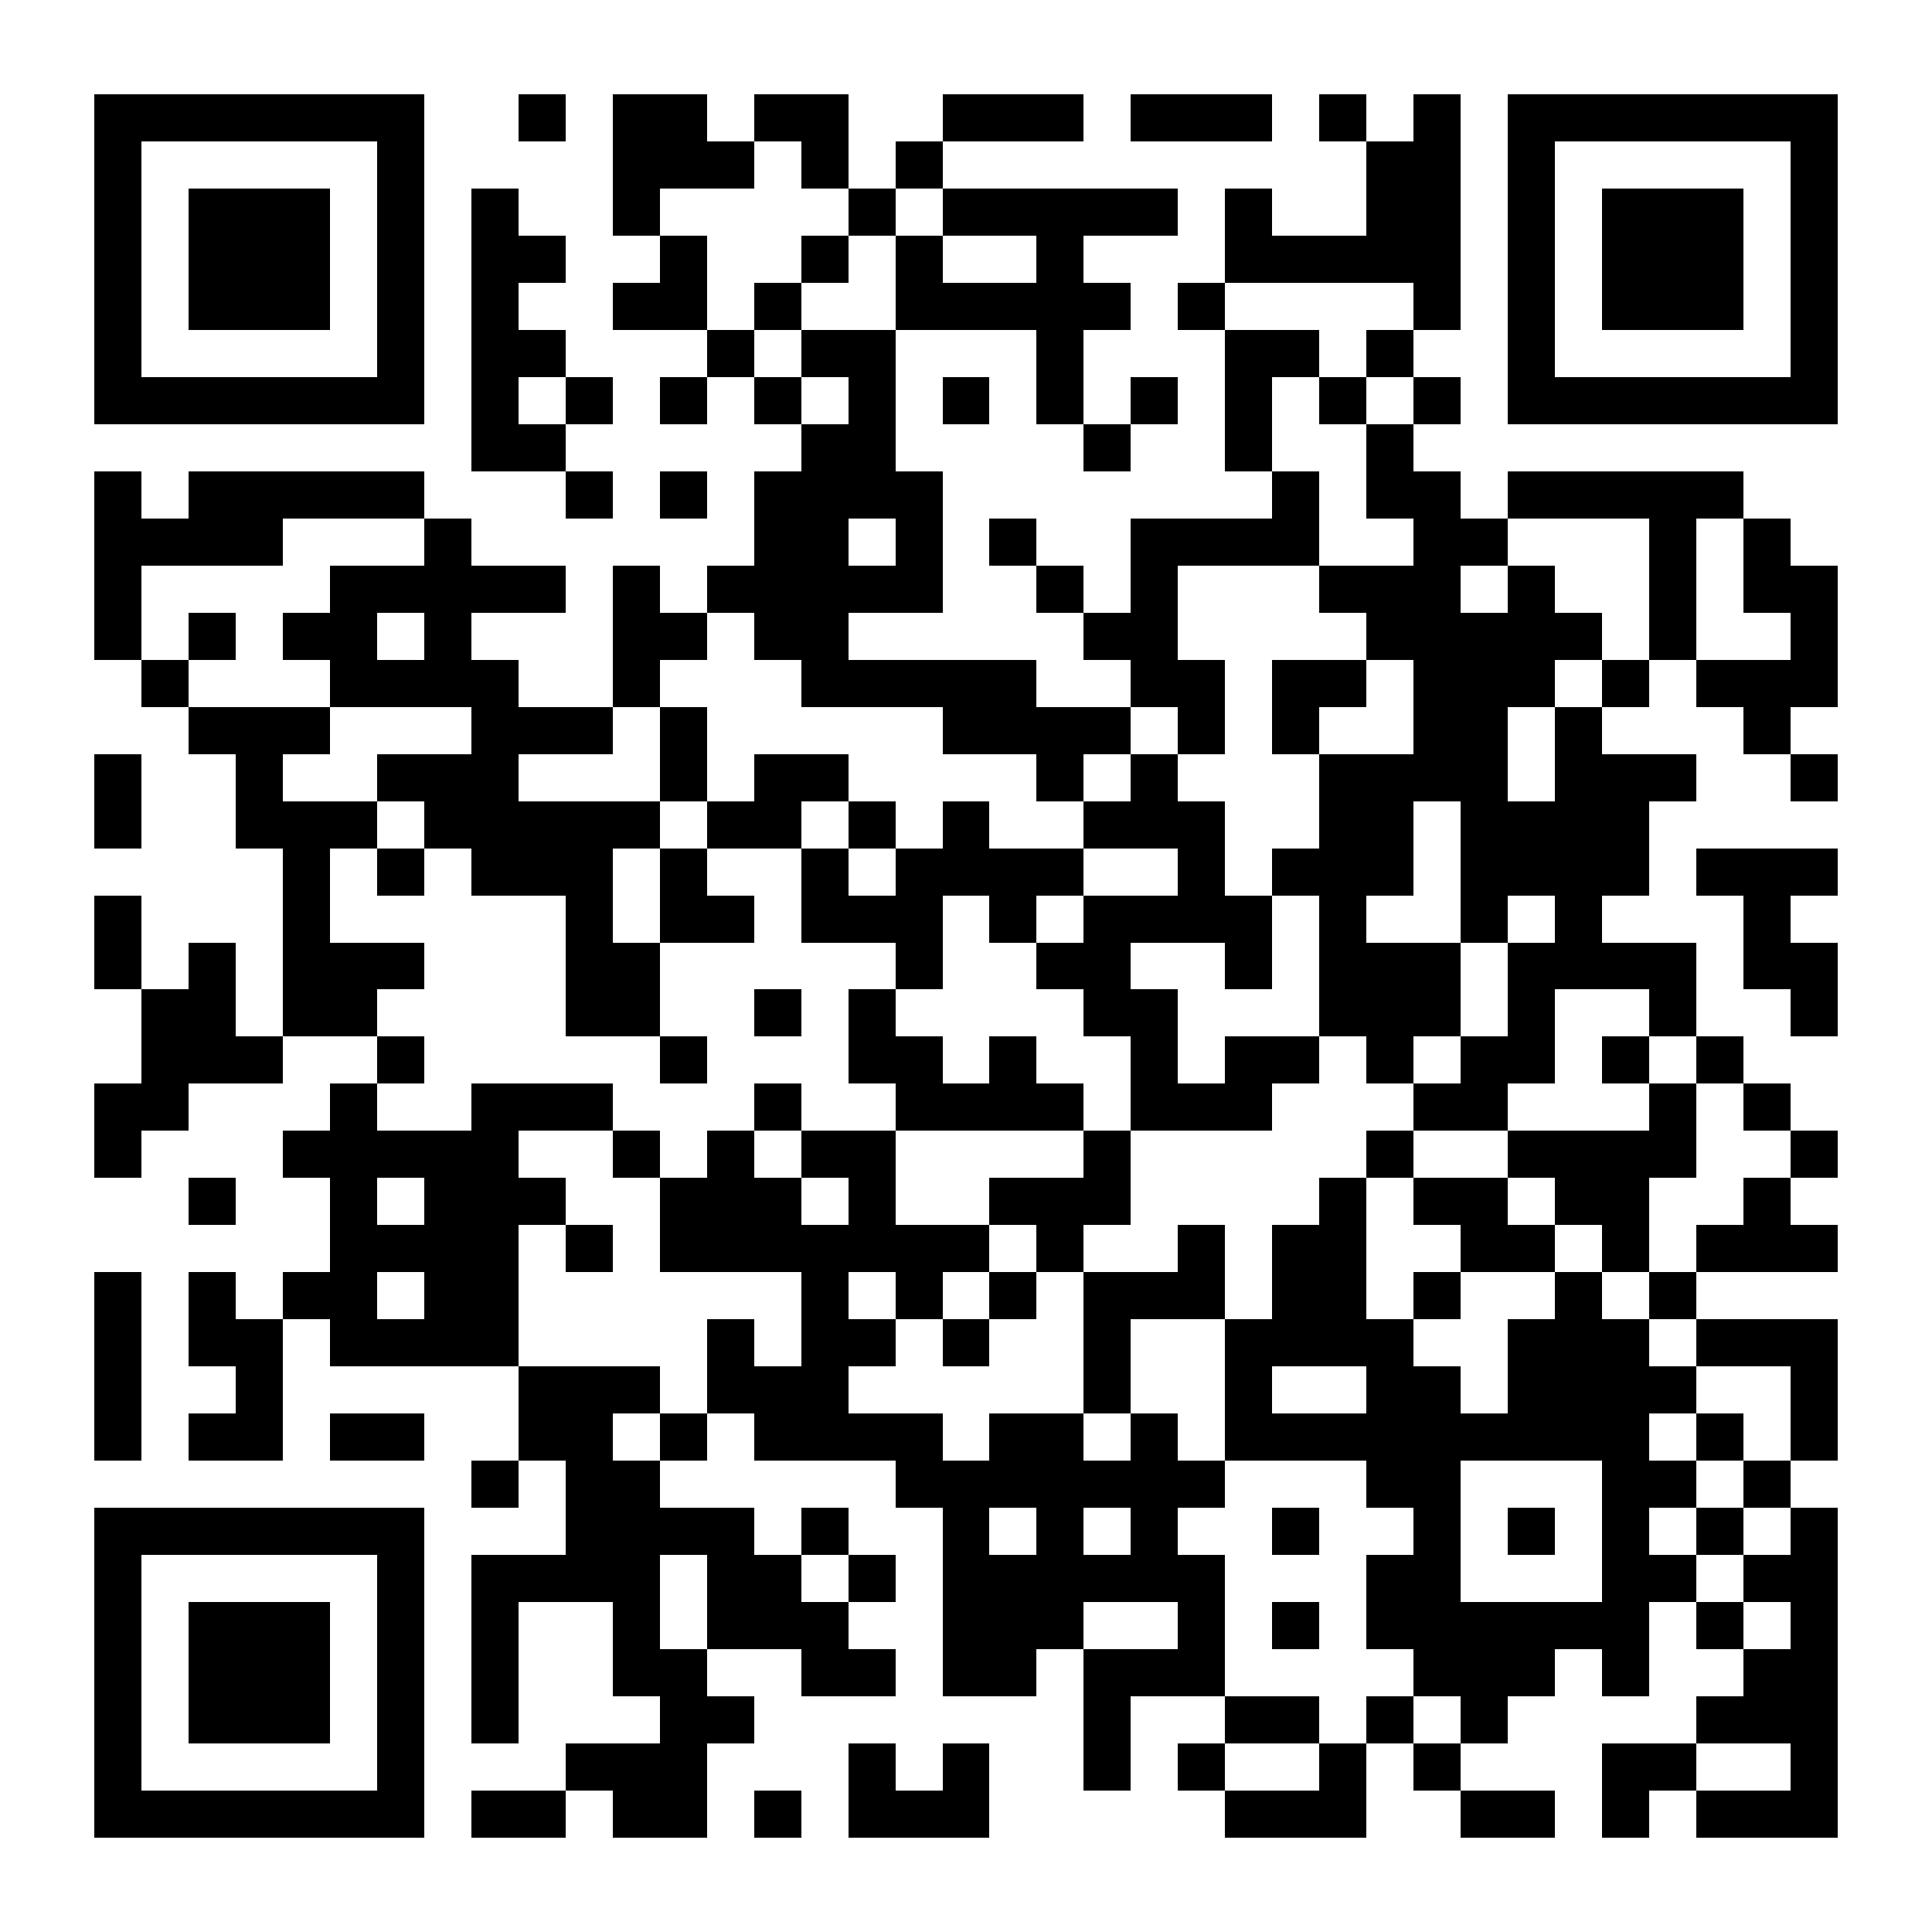
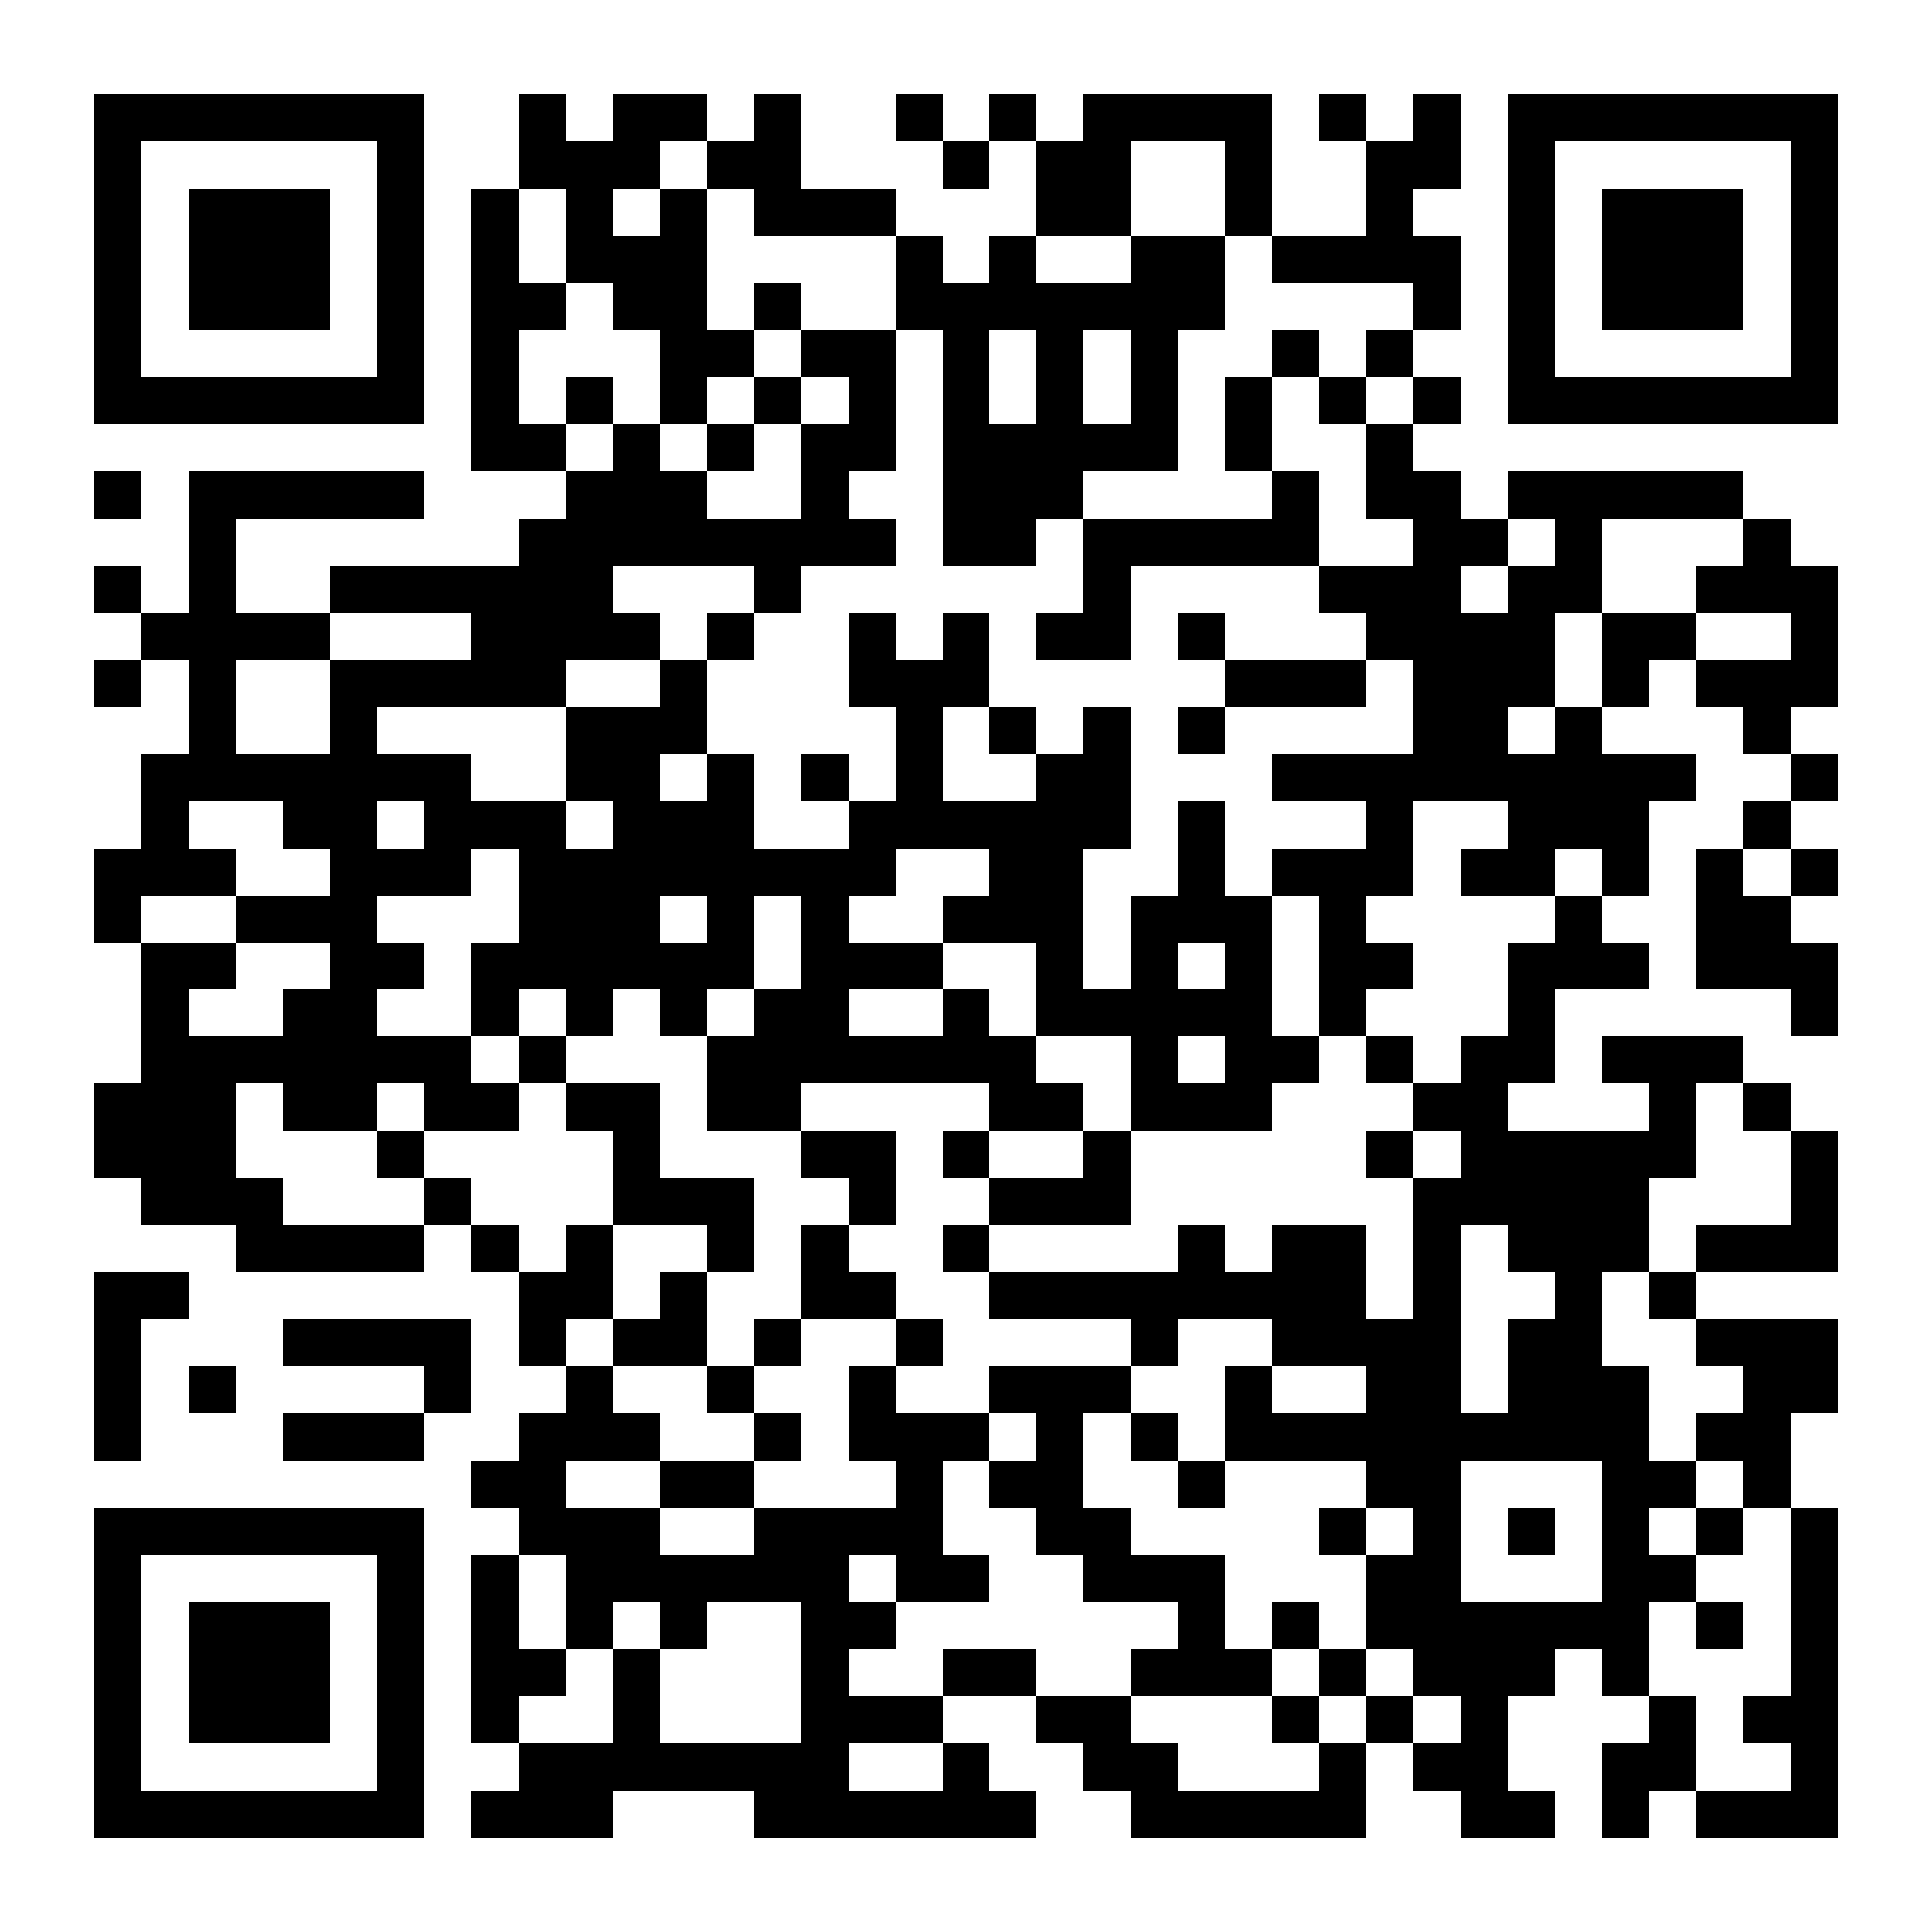
<svg xmlns="http://www.w3.org/2000/svg" viewBox="0 0 41 41" shape-rendering="crispEdges">
  <rect width="41" height="41" fill="#fff" />
-   <path d="M2,2h1v1h-1zM3,2h1v1h-1zM4,2h1v1h-1zM5,2h1v1h-1zM6,2h1v1h-1zM7,2h1v1h-1zM8,2h1v1h-1zM11,2h1v1h-1zM13,2h1v1h-1zM14,2h1v1h-1zM16,2h1v1h-1zM17,2h1v1h-1zM20,2h1v1h-1zM21,2h1v1h-1zM22,2h1v1h-1zM24,2h1v1h-1zM25,2h1v1h-1zM26,2h1v1h-1zM28,2h1v1h-1zM30,2h1v1h-1zM32,2h1v1h-1zM33,2h1v1h-1zM34,2h1v1h-1zM35,2h1v1h-1zM36,2h1v1h-1zM37,2h1v1h-1zM38,2h1v1h-1zM2,3h1v1h-1zM8,3h1v1h-1zM13,3h1v1h-1zM14,3h1v1h-1zM15,3h1v1h-1zM17,3h1v1h-1zM19,3h1v1h-1zM29,3h1v1h-1zM30,3h1v1h-1zM32,3h1v1h-1zM38,3h1v1h-1zM2,4h1v1h-1zM4,4h1v1h-1zM5,4h1v1h-1zM6,4h1v1h-1zM8,4h1v1h-1zM10,4h1v1h-1zM13,4h1v1h-1zM18,4h1v1h-1zM20,4h1v1h-1zM21,4h1v1h-1zM22,4h1v1h-1zM23,4h1v1h-1zM24,4h1v1h-1zM26,4h1v1h-1zM29,4h1v1h-1zM30,4h1v1h-1zM32,4h1v1h-1zM34,4h1v1h-1zM35,4h1v1h-1zM36,4h1v1h-1zM38,4h1v1h-1zM2,5h1v1h-1zM4,5h1v1h-1zM5,5h1v1h-1zM6,5h1v1h-1zM8,5h1v1h-1zM10,5h1v1h-1zM11,5h1v1h-1zM14,5h1v1h-1zM17,5h1v1h-1zM19,5h1v1h-1zM22,5h1v1h-1zM26,5h1v1h-1zM27,5h1v1h-1zM28,5h1v1h-1zM29,5h1v1h-1zM30,5h1v1h-1zM32,5h1v1h-1zM34,5h1v1h-1zM35,5h1v1h-1zM36,5h1v1h-1zM38,5h1v1h-1zM2,6h1v1h-1zM4,6h1v1h-1zM5,6h1v1h-1zM6,6h1v1h-1zM8,6h1v1h-1zM10,6h1v1h-1zM13,6h1v1h-1zM14,6h1v1h-1zM16,6h1v1h-1zM19,6h1v1h-1zM20,6h1v1h-1zM21,6h1v1h-1zM22,6h1v1h-1zM23,6h1v1h-1zM25,6h1v1h-1zM30,6h1v1h-1zM32,6h1v1h-1zM34,6h1v1h-1zM35,6h1v1h-1zM36,6h1v1h-1zM38,6h1v1h-1zM2,7h1v1h-1zM8,7h1v1h-1zM10,7h1v1h-1zM11,7h1v1h-1zM15,7h1v1h-1zM17,7h1v1h-1zM18,7h1v1h-1zM22,7h1v1h-1zM26,7h1v1h-1zM27,7h1v1h-1zM29,7h1v1h-1zM32,7h1v1h-1zM38,7h1v1h-1zM2,8h1v1h-1zM3,8h1v1h-1zM4,8h1v1h-1zM5,8h1v1h-1zM6,8h1v1h-1zM7,8h1v1h-1zM8,8h1v1h-1zM10,8h1v1h-1zM12,8h1v1h-1zM14,8h1v1h-1zM16,8h1v1h-1zM18,8h1v1h-1zM20,8h1v1h-1zM22,8h1v1h-1zM24,8h1v1h-1zM26,8h1v1h-1zM28,8h1v1h-1zM30,8h1v1h-1zM32,8h1v1h-1zM33,8h1v1h-1zM34,8h1v1h-1zM35,8h1v1h-1zM36,8h1v1h-1zM37,8h1v1h-1zM38,8h1v1h-1zM10,9h1v1h-1zM11,9h1v1h-1zM17,9h1v1h-1zM18,9h1v1h-1zM23,9h1v1h-1zM26,9h1v1h-1zM29,9h1v1h-1zM2,10h1v1h-1zM4,10h1v1h-1zM5,10h1v1h-1zM6,10h1v1h-1zM7,10h1v1h-1zM8,10h1v1h-1zM12,10h1v1h-1zM14,10h1v1h-1zM16,10h1v1h-1zM17,10h1v1h-1zM18,10h1v1h-1zM19,10h1v1h-1zM27,10h1v1h-1zM29,10h1v1h-1zM30,10h1v1h-1zM32,10h1v1h-1zM33,10h1v1h-1zM34,10h1v1h-1zM35,10h1v1h-1zM36,10h1v1h-1zM2,11h1v1h-1zM3,11h1v1h-1zM4,11h1v1h-1zM5,11h1v1h-1zM9,11h1v1h-1zM16,11h1v1h-1zM17,11h1v1h-1zM19,11h1v1h-1zM21,11h1v1h-1zM24,11h1v1h-1zM25,11h1v1h-1zM26,11h1v1h-1zM27,11h1v1h-1zM30,11h1v1h-1zM31,11h1v1h-1zM35,11h1v1h-1zM37,11h1v1h-1zM2,12h1v1h-1zM7,12h1v1h-1zM8,12h1v1h-1zM9,12h1v1h-1zM10,12h1v1h-1zM11,12h1v1h-1zM13,12h1v1h-1zM15,12h1v1h-1zM16,12h1v1h-1zM17,12h1v1h-1zM18,12h1v1h-1zM19,12h1v1h-1zM22,12h1v1h-1zM24,12h1v1h-1zM28,12h1v1h-1zM29,12h1v1h-1zM30,12h1v1h-1zM32,12h1v1h-1zM35,12h1v1h-1zM37,12h1v1h-1zM38,12h1v1h-1zM2,13h1v1h-1zM4,13h1v1h-1zM6,13h1v1h-1zM7,13h1v1h-1zM9,13h1v1h-1zM13,13h1v1h-1zM14,13h1v1h-1zM16,13h1v1h-1zM17,13h1v1h-1zM23,13h1v1h-1zM24,13h1v1h-1zM29,13h1v1h-1zM30,13h1v1h-1zM31,13h1v1h-1zM32,13h1v1h-1zM33,13h1v1h-1zM35,13h1v1h-1zM38,13h1v1h-1zM3,14h1v1h-1zM7,14h1v1h-1zM8,14h1v1h-1zM9,14h1v1h-1zM10,14h1v1h-1zM13,14h1v1h-1zM17,14h1v1h-1zM18,14h1v1h-1zM19,14h1v1h-1zM20,14h1v1h-1zM21,14h1v1h-1zM24,14h1v1h-1zM25,14h1v1h-1zM27,14h1v1h-1zM28,14h1v1h-1zM30,14h1v1h-1zM31,14h1v1h-1zM32,14h1v1h-1zM34,14h1v1h-1zM36,14h1v1h-1zM37,14h1v1h-1zM38,14h1v1h-1zM4,15h1v1h-1zM5,15h1v1h-1zM6,15h1v1h-1zM10,15h1v1h-1zM11,15h1v1h-1zM12,15h1v1h-1zM14,15h1v1h-1zM20,15h1v1h-1zM21,15h1v1h-1zM22,15h1v1h-1zM23,15h1v1h-1zM25,15h1v1h-1zM27,15h1v1h-1zM30,15h1v1h-1zM31,15h1v1h-1zM33,15h1v1h-1zM37,15h1v1h-1zM2,16h1v1h-1zM5,16h1v1h-1zM8,16h1v1h-1zM9,16h1v1h-1zM10,16h1v1h-1zM14,16h1v1h-1zM16,16h1v1h-1zM17,16h1v1h-1zM22,16h1v1h-1zM24,16h1v1h-1zM28,16h1v1h-1zM29,16h1v1h-1zM30,16h1v1h-1zM31,16h1v1h-1zM33,16h1v1h-1zM34,16h1v1h-1zM35,16h1v1h-1zM38,16h1v1h-1zM2,17h1v1h-1zM5,17h1v1h-1zM6,17h1v1h-1zM7,17h1v1h-1zM9,17h1v1h-1zM10,17h1v1h-1zM11,17h1v1h-1zM12,17h1v1h-1zM13,17h1v1h-1zM15,17h1v1h-1zM16,17h1v1h-1zM18,17h1v1h-1zM20,17h1v1h-1zM23,17h1v1h-1zM24,17h1v1h-1zM25,17h1v1h-1zM28,17h1v1h-1zM29,17h1v1h-1zM31,17h1v1h-1zM32,17h1v1h-1zM33,17h1v1h-1zM34,17h1v1h-1zM6,18h1v1h-1zM8,18h1v1h-1zM10,18h1v1h-1zM11,18h1v1h-1zM12,18h1v1h-1zM14,18h1v1h-1zM17,18h1v1h-1zM19,18h1v1h-1zM20,18h1v1h-1zM21,18h1v1h-1zM22,18h1v1h-1zM25,18h1v1h-1zM27,18h1v1h-1zM28,18h1v1h-1zM29,18h1v1h-1zM31,18h1v1h-1zM32,18h1v1h-1zM33,18h1v1h-1zM34,18h1v1h-1zM36,18h1v1h-1zM37,18h1v1h-1zM38,18h1v1h-1zM2,19h1v1h-1zM6,19h1v1h-1zM12,19h1v1h-1zM14,19h1v1h-1zM15,19h1v1h-1zM17,19h1v1h-1zM18,19h1v1h-1zM19,19h1v1h-1zM21,19h1v1h-1zM23,19h1v1h-1zM24,19h1v1h-1zM25,19h1v1h-1zM26,19h1v1h-1zM28,19h1v1h-1zM31,19h1v1h-1zM33,19h1v1h-1zM37,19h1v1h-1zM2,20h1v1h-1zM4,20h1v1h-1zM6,20h1v1h-1zM7,20h1v1h-1zM8,20h1v1h-1zM12,20h1v1h-1zM13,20h1v1h-1zM19,20h1v1h-1zM22,20h1v1h-1zM23,20h1v1h-1zM26,20h1v1h-1zM28,20h1v1h-1zM29,20h1v1h-1zM30,20h1v1h-1zM32,20h1v1h-1zM33,20h1v1h-1zM34,20h1v1h-1zM35,20h1v1h-1zM37,20h1v1h-1zM38,20h1v1h-1zM3,21h1v1h-1zM4,21h1v1h-1zM6,21h1v1h-1zM7,21h1v1h-1zM12,21h1v1h-1zM13,21h1v1h-1zM16,21h1v1h-1zM18,21h1v1h-1zM23,21h1v1h-1zM24,21h1v1h-1zM28,21h1v1h-1zM29,21h1v1h-1zM30,21h1v1h-1zM32,21h1v1h-1zM35,21h1v1h-1zM38,21h1v1h-1zM3,22h1v1h-1zM4,22h1v1h-1zM5,22h1v1h-1zM8,22h1v1h-1zM14,22h1v1h-1zM18,22h1v1h-1zM19,22h1v1h-1zM21,22h1v1h-1zM24,22h1v1h-1zM26,22h1v1h-1zM27,22h1v1h-1zM29,22h1v1h-1zM31,22h1v1h-1zM32,22h1v1h-1zM34,22h1v1h-1zM36,22h1v1h-1zM2,23h1v1h-1zM3,23h1v1h-1zM7,23h1v1h-1zM10,23h1v1h-1zM11,23h1v1h-1zM12,23h1v1h-1zM16,23h1v1h-1zM19,23h1v1h-1zM20,23h1v1h-1zM21,23h1v1h-1zM22,23h1v1h-1zM24,23h1v1h-1zM25,23h1v1h-1zM26,23h1v1h-1zM30,23h1v1h-1zM31,23h1v1h-1zM35,23h1v1h-1zM37,23h1v1h-1zM2,24h1v1h-1zM6,24h1v1h-1zM7,24h1v1h-1zM8,24h1v1h-1zM9,24h1v1h-1zM10,24h1v1h-1zM13,24h1v1h-1zM15,24h1v1h-1zM17,24h1v1h-1zM18,24h1v1h-1zM23,24h1v1h-1zM29,24h1v1h-1zM32,24h1v1h-1zM33,24h1v1h-1zM34,24h1v1h-1zM35,24h1v1h-1zM38,24h1v1h-1zM4,25h1v1h-1zM7,25h1v1h-1zM9,25h1v1h-1zM10,25h1v1h-1zM11,25h1v1h-1zM14,25h1v1h-1zM15,25h1v1h-1zM16,25h1v1h-1zM18,25h1v1h-1zM21,25h1v1h-1zM22,25h1v1h-1zM23,25h1v1h-1zM28,25h1v1h-1zM30,25h1v1h-1zM31,25h1v1h-1zM33,25h1v1h-1zM34,25h1v1h-1zM37,25h1v1h-1zM7,26h1v1h-1zM8,26h1v1h-1zM9,26h1v1h-1zM10,26h1v1h-1zM12,26h1v1h-1zM14,26h1v1h-1zM15,26h1v1h-1zM16,26h1v1h-1zM17,26h1v1h-1zM18,26h1v1h-1zM19,26h1v1h-1zM20,26h1v1h-1zM22,26h1v1h-1zM25,26h1v1h-1zM27,26h1v1h-1zM28,26h1v1h-1zM31,26h1v1h-1zM32,26h1v1h-1zM34,26h1v1h-1zM36,26h1v1h-1zM37,26h1v1h-1zM38,26h1v1h-1zM2,27h1v1h-1zM4,27h1v1h-1zM6,27h1v1h-1zM7,27h1v1h-1zM9,27h1v1h-1zM10,27h1v1h-1zM17,27h1v1h-1zM19,27h1v1h-1zM21,27h1v1h-1zM23,27h1v1h-1zM24,27h1v1h-1zM25,27h1v1h-1zM27,27h1v1h-1zM28,27h1v1h-1zM30,27h1v1h-1zM33,27h1v1h-1zM35,27h1v1h-1zM2,28h1v1h-1zM4,28h1v1h-1zM5,28h1v1h-1zM7,28h1v1h-1zM8,28h1v1h-1zM9,28h1v1h-1zM10,28h1v1h-1zM15,28h1v1h-1zM17,28h1v1h-1zM18,28h1v1h-1zM20,28h1v1h-1zM23,28h1v1h-1zM26,28h1v1h-1zM27,28h1v1h-1zM28,28h1v1h-1zM29,28h1v1h-1zM32,28h1v1h-1zM33,28h1v1h-1zM34,28h1v1h-1zM36,28h1v1h-1zM37,28h1v1h-1zM38,28h1v1h-1zM2,29h1v1h-1zM5,29h1v1h-1zM11,29h1v1h-1zM12,29h1v1h-1zM13,29h1v1h-1zM15,29h1v1h-1zM16,29h1v1h-1zM17,29h1v1h-1zM23,29h1v1h-1zM26,29h1v1h-1zM29,29h1v1h-1zM30,29h1v1h-1zM32,29h1v1h-1zM33,29h1v1h-1zM34,29h1v1h-1zM35,29h1v1h-1zM38,29h1v1h-1zM2,30h1v1h-1zM4,30h1v1h-1zM5,30h1v1h-1zM7,30h1v1h-1zM8,30h1v1h-1zM11,30h1v1h-1zM12,30h1v1h-1zM14,30h1v1h-1zM16,30h1v1h-1zM17,30h1v1h-1zM18,30h1v1h-1zM19,30h1v1h-1zM21,30h1v1h-1zM22,30h1v1h-1zM24,30h1v1h-1zM26,30h1v1h-1zM27,30h1v1h-1zM28,30h1v1h-1zM29,30h1v1h-1zM30,30h1v1h-1zM31,30h1v1h-1zM32,30h1v1h-1zM33,30h1v1h-1zM34,30h1v1h-1zM36,30h1v1h-1zM38,30h1v1h-1zM10,31h1v1h-1zM12,31h1v1h-1zM13,31h1v1h-1zM19,31h1v1h-1zM20,31h1v1h-1zM21,31h1v1h-1zM22,31h1v1h-1zM23,31h1v1h-1zM24,31h1v1h-1zM25,31h1v1h-1zM29,31h1v1h-1zM30,31h1v1h-1zM34,31h1v1h-1zM35,31h1v1h-1zM37,31h1v1h-1zM2,32h1v1h-1zM3,32h1v1h-1zM4,32h1v1h-1zM5,32h1v1h-1zM6,32h1v1h-1zM7,32h1v1h-1zM8,32h1v1h-1zM12,32h1v1h-1zM13,32h1v1h-1zM14,32h1v1h-1zM15,32h1v1h-1zM17,32h1v1h-1zM20,32h1v1h-1zM22,32h1v1h-1zM24,32h1v1h-1zM27,32h1v1h-1zM30,32h1v1h-1zM32,32h1v1h-1zM34,32h1v1h-1zM36,32h1v1h-1zM38,32h1v1h-1zM2,33h1v1h-1zM8,33h1v1h-1zM10,33h1v1h-1zM11,33h1v1h-1zM12,33h1v1h-1zM13,33h1v1h-1zM15,33h1v1h-1zM16,33h1v1h-1zM18,33h1v1h-1zM20,33h1v1h-1zM21,33h1v1h-1zM22,33h1v1h-1zM23,33h1v1h-1zM24,33h1v1h-1zM25,33h1v1h-1zM29,33h1v1h-1zM30,33h1v1h-1zM34,33h1v1h-1zM35,33h1v1h-1zM37,33h1v1h-1zM38,33h1v1h-1zM2,34h1v1h-1zM4,34h1v1h-1zM5,34h1v1h-1zM6,34h1v1h-1zM8,34h1v1h-1zM10,34h1v1h-1zM13,34h1v1h-1zM15,34h1v1h-1zM16,34h1v1h-1zM17,34h1v1h-1zM20,34h1v1h-1zM21,34h1v1h-1zM22,34h1v1h-1zM25,34h1v1h-1zM27,34h1v1h-1zM29,34h1v1h-1zM30,34h1v1h-1zM31,34h1v1h-1zM32,34h1v1h-1zM33,34h1v1h-1zM34,34h1v1h-1zM36,34h1v1h-1zM38,34h1v1h-1zM2,35h1v1h-1zM4,35h1v1h-1zM5,35h1v1h-1zM6,35h1v1h-1zM8,35h1v1h-1zM10,35h1v1h-1zM13,35h1v1h-1zM14,35h1v1h-1zM17,35h1v1h-1zM18,35h1v1h-1zM20,35h1v1h-1zM21,35h1v1h-1zM23,35h1v1h-1zM24,35h1v1h-1zM25,35h1v1h-1zM30,35h1v1h-1zM31,35h1v1h-1zM32,35h1v1h-1zM34,35h1v1h-1zM37,35h1v1h-1zM38,35h1v1h-1zM2,36h1v1h-1zM4,36h1v1h-1zM5,36h1v1h-1zM6,36h1v1h-1zM8,36h1v1h-1zM10,36h1v1h-1zM14,36h1v1h-1zM15,36h1v1h-1zM23,36h1v1h-1zM26,36h1v1h-1zM27,36h1v1h-1zM29,36h1v1h-1zM31,36h1v1h-1zM36,36h1v1h-1zM37,36h1v1h-1zM38,36h1v1h-1zM2,37h1v1h-1zM8,37h1v1h-1zM12,37h1v1h-1zM13,37h1v1h-1zM14,37h1v1h-1zM18,37h1v1h-1zM20,37h1v1h-1zM23,37h1v1h-1zM25,37h1v1h-1zM28,37h1v1h-1zM30,37h1v1h-1zM34,37h1v1h-1zM35,37h1v1h-1zM38,37h1v1h-1zM2,38h1v1h-1zM3,38h1v1h-1zM4,38h1v1h-1zM5,38h1v1h-1zM6,38h1v1h-1zM7,38h1v1h-1zM8,38h1v1h-1zM10,38h1v1h-1zM11,38h1v1h-1zM13,38h1v1h-1zM14,38h1v1h-1zM16,38h1v1h-1zM18,38h1v1h-1zM19,38h1v1h-1zM20,38h1v1h-1zM26,38h1v1h-1zM27,38h1v1h-1zM28,38h1v1h-1zM31,38h1v1h-1zM32,38h1v1h-1zM34,38h1v1h-1zM36,38h1v1h-1zM37,38h1v1h-1zM38,38h1v1h-1z" fill="#000" />
+   <path d="M2,2h1v1h-1zM3,2h1v1h-1zM4,2h1v1h-1zM5,2h1v1h-1zM6,2h1v1h-1zM7,2h1v1h-1zM8,2h1v1h-1zM11,2h1v1h-1zM13,2h1v1h-1zM14,2h1v1h-1zM16,2h1v1h-1zM19,2h1v1h-1zM21,2h1v1h-1zM23,2h1v1h-1zM24,2h1v1h-1zM25,2h1v1h-1zM26,2h1v1h-1zM28,2h1v1h-1zM30,2h1v1h-1zM32,2h1v1h-1zM33,2h1v1h-1zM34,2h1v1h-1zM35,2h1v1h-1zM36,2h1v1h-1zM37,2h1v1h-1zM38,2h1v1h-1zM2,3h1v1h-1zM8,3h1v1h-1zM11,3h1v1h-1zM12,3h1v1h-1zM13,3h1v1h-1zM15,3h1v1h-1zM16,3h1v1h-1zM20,3h1v1h-1zM22,3h1v1h-1zM23,3h1v1h-1zM26,3h1v1h-1zM29,3h1v1h-1zM30,3h1v1h-1zM32,3h1v1h-1zM38,3h1v1h-1zM2,4h1v1h-1zM4,4h1v1h-1zM5,4h1v1h-1zM6,4h1v1h-1zM8,4h1v1h-1zM10,4h1v1h-1zM12,4h1v1h-1zM14,4h1v1h-1zM16,4h1v1h-1zM17,4h1v1h-1zM18,4h1v1h-1zM22,4h1v1h-1zM23,4h1v1h-1zM26,4h1v1h-1zM29,4h1v1h-1zM32,4h1v1h-1zM34,4h1v1h-1zM35,4h1v1h-1zM36,4h1v1h-1zM38,4h1v1h-1zM2,5h1v1h-1zM4,5h1v1h-1zM5,5h1v1h-1zM6,5h1v1h-1zM8,5h1v1h-1zM10,5h1v1h-1zM12,5h1v1h-1zM13,5h1v1h-1zM14,5h1v1h-1zM19,5h1v1h-1zM21,5h1v1h-1zM24,5h1v1h-1zM25,5h1v1h-1zM27,5h1v1h-1zM28,5h1v1h-1zM29,5h1v1h-1zM30,5h1v1h-1zM32,5h1v1h-1zM34,5h1v1h-1zM35,5h1v1h-1zM36,5h1v1h-1zM38,5h1v1h-1zM2,6h1v1h-1zM4,6h1v1h-1zM5,6h1v1h-1zM6,6h1v1h-1zM8,6h1v1h-1zM10,6h1v1h-1zM11,6h1v1h-1zM13,6h1v1h-1zM14,6h1v1h-1zM16,6h1v1h-1zM19,6h1v1h-1zM20,6h1v1h-1zM21,6h1v1h-1zM22,6h1v1h-1zM23,6h1v1h-1zM24,6h1v1h-1zM25,6h1v1h-1zM30,6h1v1h-1zM32,6h1v1h-1zM34,6h1v1h-1zM35,6h1v1h-1zM36,6h1v1h-1zM38,6h1v1h-1zM2,7h1v1h-1zM8,7h1v1h-1zM10,7h1v1h-1zM14,7h1v1h-1zM15,7h1v1h-1zM17,7h1v1h-1zM18,7h1v1h-1zM20,7h1v1h-1zM22,7h1v1h-1zM24,7h1v1h-1zM27,7h1v1h-1zM29,7h1v1h-1zM32,7h1v1h-1zM38,7h1v1h-1zM2,8h1v1h-1zM3,8h1v1h-1zM4,8h1v1h-1zM5,8h1v1h-1zM6,8h1v1h-1zM7,8h1v1h-1zM8,8h1v1h-1zM10,8h1v1h-1zM12,8h1v1h-1zM14,8h1v1h-1zM16,8h1v1h-1zM18,8h1v1h-1zM20,8h1v1h-1zM22,8h1v1h-1zM24,8h1v1h-1zM26,8h1v1h-1zM28,8h1v1h-1zM30,8h1v1h-1zM32,8h1v1h-1zM33,8h1v1h-1zM34,8h1v1h-1zM35,8h1v1h-1zM36,8h1v1h-1zM37,8h1v1h-1zM38,8h1v1h-1zM10,9h1v1h-1zM11,9h1v1h-1zM13,9h1v1h-1zM15,9h1v1h-1zM17,9h1v1h-1zM18,9h1v1h-1zM20,9h1v1h-1zM21,9h1v1h-1zM22,9h1v1h-1zM23,9h1v1h-1zM24,9h1v1h-1zM26,9h1v1h-1zM29,9h1v1h-1zM2,10h1v1h-1zM4,10h1v1h-1zM5,10h1v1h-1zM6,10h1v1h-1zM7,10h1v1h-1zM8,10h1v1h-1zM12,10h1v1h-1zM13,10h1v1h-1zM14,10h1v1h-1zM17,10h1v1h-1zM20,10h1v1h-1zM21,10h1v1h-1zM22,10h1v1h-1zM27,10h1v1h-1zM29,10h1v1h-1zM30,10h1v1h-1zM32,10h1v1h-1zM33,10h1v1h-1zM34,10h1v1h-1zM35,10h1v1h-1zM36,10h1v1h-1zM4,11h1v1h-1zM11,11h1v1h-1zM12,11h1v1h-1zM13,11h1v1h-1zM14,11h1v1h-1zM15,11h1v1h-1zM16,11h1v1h-1zM17,11h1v1h-1zM18,11h1v1h-1zM20,11h1v1h-1zM21,11h1v1h-1zM23,11h1v1h-1zM24,11h1v1h-1zM25,11h1v1h-1zM26,11h1v1h-1zM27,11h1v1h-1zM30,11h1v1h-1zM31,11h1v1h-1zM33,11h1v1h-1zM37,11h1v1h-1zM2,12h1v1h-1zM4,12h1v1h-1zM7,12h1v1h-1zM8,12h1v1h-1zM9,12h1v1h-1zM10,12h1v1h-1zM11,12h1v1h-1zM12,12h1v1h-1zM16,12h1v1h-1zM23,12h1v1h-1zM28,12h1v1h-1zM29,12h1v1h-1zM30,12h1v1h-1zM32,12h1v1h-1zM33,12h1v1h-1zM36,12h1v1h-1zM37,12h1v1h-1zM38,12h1v1h-1zM3,13h1v1h-1zM4,13h1v1h-1zM5,13h1v1h-1zM6,13h1v1h-1zM10,13h1v1h-1zM11,13h1v1h-1zM12,13h1v1h-1zM13,13h1v1h-1zM15,13h1v1h-1zM18,13h1v1h-1zM20,13h1v1h-1zM22,13h1v1h-1zM23,13h1v1h-1zM25,13h1v1h-1zM29,13h1v1h-1zM30,13h1v1h-1zM31,13h1v1h-1zM32,13h1v1h-1zM34,13h1v1h-1zM35,13h1v1h-1zM38,13h1v1h-1zM2,14h1v1h-1zM4,14h1v1h-1zM7,14h1v1h-1zM8,14h1v1h-1zM9,14h1v1h-1zM10,14h1v1h-1zM11,14h1v1h-1zM14,14h1v1h-1zM18,14h1v1h-1zM19,14h1v1h-1zM20,14h1v1h-1zM26,14h1v1h-1zM27,14h1v1h-1zM28,14h1v1h-1zM30,14h1v1h-1zM31,14h1v1h-1zM32,14h1v1h-1zM34,14h1v1h-1zM36,14h1v1h-1zM37,14h1v1h-1zM38,14h1v1h-1zM4,15h1v1h-1zM7,15h1v1h-1zM12,15h1v1h-1zM13,15h1v1h-1zM14,15h1v1h-1zM19,15h1v1h-1zM21,15h1v1h-1zM23,15h1v1h-1zM25,15h1v1h-1zM30,15h1v1h-1zM31,15h1v1h-1zM33,15h1v1h-1zM37,15h1v1h-1zM3,16h1v1h-1zM4,16h1v1h-1zM5,16h1v1h-1zM6,16h1v1h-1zM7,16h1v1h-1zM8,16h1v1h-1zM9,16h1v1h-1zM12,16h1v1h-1zM13,16h1v1h-1zM15,16h1v1h-1zM17,16h1v1h-1zM19,16h1v1h-1zM22,16h1v1h-1zM23,16h1v1h-1zM27,16h1v1h-1zM28,16h1v1h-1zM29,16h1v1h-1zM30,16h1v1h-1zM31,16h1v1h-1zM32,16h1v1h-1zM33,16h1v1h-1zM34,16h1v1h-1zM35,16h1v1h-1zM38,16h1v1h-1zM3,17h1v1h-1zM6,17h1v1h-1zM7,17h1v1h-1zM9,17h1v1h-1zM10,17h1v1h-1zM11,17h1v1h-1zM13,17h1v1h-1zM14,17h1v1h-1zM15,17h1v1h-1zM18,17h1v1h-1zM19,17h1v1h-1zM20,17h1v1h-1zM21,17h1v1h-1zM22,17h1v1h-1zM23,17h1v1h-1zM25,17h1v1h-1zM29,17h1v1h-1zM32,17h1v1h-1zM33,17h1v1h-1zM34,17h1v1h-1zM37,17h1v1h-1zM2,18h1v1h-1zM3,18h1v1h-1zM4,18h1v1h-1zM7,18h1v1h-1zM8,18h1v1h-1zM9,18h1v1h-1zM11,18h1v1h-1zM12,18h1v1h-1zM13,18h1v1h-1zM14,18h1v1h-1zM15,18h1v1h-1zM16,18h1v1h-1zM17,18h1v1h-1zM18,18h1v1h-1zM21,18h1v1h-1zM22,18h1v1h-1zM25,18h1v1h-1zM27,18h1v1h-1zM28,18h1v1h-1zM29,18h1v1h-1zM31,18h1v1h-1zM32,18h1v1h-1zM34,18h1v1h-1zM36,18h1v1h-1zM38,18h1v1h-1zM2,19h1v1h-1zM5,19h1v1h-1zM6,19h1v1h-1zM7,19h1v1h-1zM11,19h1v1h-1zM12,19h1v1h-1zM13,19h1v1h-1zM15,19h1v1h-1zM17,19h1v1h-1zM20,19h1v1h-1zM21,19h1v1h-1zM22,19h1v1h-1zM24,19h1v1h-1zM25,19h1v1h-1zM26,19h1v1h-1zM28,19h1v1h-1zM33,19h1v1h-1zM36,19h1v1h-1zM37,19h1v1h-1zM3,20h1v1h-1zM4,20h1v1h-1zM7,20h1v1h-1zM8,20h1v1h-1zM10,20h1v1h-1zM11,20h1v1h-1zM12,20h1v1h-1zM13,20h1v1h-1zM14,20h1v1h-1zM15,20h1v1h-1zM17,20h1v1h-1zM18,20h1v1h-1zM19,20h1v1h-1zM22,20h1v1h-1zM24,20h1v1h-1zM26,20h1v1h-1zM28,20h1v1h-1zM29,20h1v1h-1zM32,20h1v1h-1zM33,20h1v1h-1zM34,20h1v1h-1zM36,20h1v1h-1zM37,20h1v1h-1zM38,20h1v1h-1zM3,21h1v1h-1zM6,21h1v1h-1zM7,21h1v1h-1zM10,21h1v1h-1zM12,21h1v1h-1zM14,21h1v1h-1zM16,21h1v1h-1zM17,21h1v1h-1zM20,21h1v1h-1zM22,21h1v1h-1zM23,21h1v1h-1zM24,21h1v1h-1zM25,21h1v1h-1zM26,21h1v1h-1zM28,21h1v1h-1zM32,21h1v1h-1zM38,21h1v1h-1zM3,22h1v1h-1zM4,22h1v1h-1zM5,22h1v1h-1zM6,22h1v1h-1zM7,22h1v1h-1zM8,22h1v1h-1zM9,22h1v1h-1zM11,22h1v1h-1zM15,22h1v1h-1zM16,22h1v1h-1zM17,22h1v1h-1zM18,22h1v1h-1zM19,22h1v1h-1zM20,22h1v1h-1zM21,22h1v1h-1zM24,22h1v1h-1zM26,22h1v1h-1zM27,22h1v1h-1zM29,22h1v1h-1zM31,22h1v1h-1zM32,22h1v1h-1zM34,22h1v1h-1zM35,22h1v1h-1zM36,22h1v1h-1zM2,23h1v1h-1zM3,23h1v1h-1zM4,23h1v1h-1zM6,23h1v1h-1zM7,23h1v1h-1zM9,23h1v1h-1zM10,23h1v1h-1zM12,23h1v1h-1zM13,23h1v1h-1zM15,23h1v1h-1zM16,23h1v1h-1zM21,23h1v1h-1zM22,23h1v1h-1zM24,23h1v1h-1zM25,23h1v1h-1zM26,23h1v1h-1zM30,23h1v1h-1zM31,23h1v1h-1zM35,23h1v1h-1zM37,23h1v1h-1zM2,24h1v1h-1zM3,24h1v1h-1zM4,24h1v1h-1zM8,24h1v1h-1zM13,24h1v1h-1zM17,24h1v1h-1zM18,24h1v1h-1zM20,24h1v1h-1zM23,24h1v1h-1zM29,24h1v1h-1zM31,24h1v1h-1zM32,24h1v1h-1zM33,24h1v1h-1zM34,24h1v1h-1zM35,24h1v1h-1zM38,24h1v1h-1zM3,25h1v1h-1zM4,25h1v1h-1zM5,25h1v1h-1zM9,25h1v1h-1zM13,25h1v1h-1zM14,25h1v1h-1zM15,25h1v1h-1zM18,25h1v1h-1zM21,25h1v1h-1zM22,25h1v1h-1zM23,25h1v1h-1zM30,25h1v1h-1zM31,25h1v1h-1zM32,25h1v1h-1zM33,25h1v1h-1zM34,25h1v1h-1zM38,25h1v1h-1zM5,26h1v1h-1zM6,26h1v1h-1zM7,26h1v1h-1zM8,26h1v1h-1zM10,26h1v1h-1zM12,26h1v1h-1zM15,26h1v1h-1zM17,26h1v1h-1zM20,26h1v1h-1zM25,26h1v1h-1zM27,26h1v1h-1zM28,26h1v1h-1zM30,26h1v1h-1zM32,26h1v1h-1zM33,26h1v1h-1zM34,26h1v1h-1zM36,26h1v1h-1zM37,26h1v1h-1zM38,26h1v1h-1zM2,27h1v1h-1zM3,27h1v1h-1zM11,27h1v1h-1zM12,27h1v1h-1zM14,27h1v1h-1zM17,27h1v1h-1zM18,27h1v1h-1zM21,27h1v1h-1zM22,27h1v1h-1zM23,27h1v1h-1zM24,27h1v1h-1zM25,27h1v1h-1zM26,27h1v1h-1zM27,27h1v1h-1zM28,27h1v1h-1zM30,27h1v1h-1zM33,27h1v1h-1zM35,27h1v1h-1zM2,28h1v1h-1zM6,28h1v1h-1zM7,28h1v1h-1zM8,28h1v1h-1zM9,28h1v1h-1zM11,28h1v1h-1zM13,28h1v1h-1zM14,28h1v1h-1zM16,28h1v1h-1zM19,28h1v1h-1zM24,28h1v1h-1zM27,28h1v1h-1zM28,28h1v1h-1zM29,28h1v1h-1zM30,28h1v1h-1zM32,28h1v1h-1zM33,28h1v1h-1zM36,28h1v1h-1zM37,28h1v1h-1zM38,28h1v1h-1zM2,29h1v1h-1zM4,29h1v1h-1zM9,29h1v1h-1zM12,29h1v1h-1zM15,29h1v1h-1zM18,29h1v1h-1zM21,29h1v1h-1zM22,29h1v1h-1zM23,29h1v1h-1zM26,29h1v1h-1zM29,29h1v1h-1zM30,29h1v1h-1zM32,29h1v1h-1zM33,29h1v1h-1zM34,29h1v1h-1zM37,29h1v1h-1zM38,29h1v1h-1zM2,30h1v1h-1zM6,30h1v1h-1zM7,30h1v1h-1zM8,30h1v1h-1zM11,30h1v1h-1zM12,30h1v1h-1zM13,30h1v1h-1zM16,30h1v1h-1zM18,30h1v1h-1zM19,30h1v1h-1zM20,30h1v1h-1zM22,30h1v1h-1zM24,30h1v1h-1zM26,30h1v1h-1zM27,30h1v1h-1zM28,30h1v1h-1zM29,30h1v1h-1zM30,30h1v1h-1zM31,30h1v1h-1zM32,30h1v1h-1zM33,30h1v1h-1zM34,30h1v1h-1zM36,30h1v1h-1zM37,30h1v1h-1zM10,31h1v1h-1zM11,31h1v1h-1zM14,31h1v1h-1zM15,31h1v1h-1zM19,31h1v1h-1zM21,31h1v1h-1zM22,31h1v1h-1zM25,31h1v1h-1zM29,31h1v1h-1zM30,31h1v1h-1zM34,31h1v1h-1zM35,31h1v1h-1zM37,31h1v1h-1zM2,32h1v1h-1zM3,32h1v1h-1zM4,32h1v1h-1zM5,32h1v1h-1zM6,32h1v1h-1zM7,32h1v1h-1zM8,32h1v1h-1zM11,32h1v1h-1zM12,32h1v1h-1zM13,32h1v1h-1zM16,32h1v1h-1zM17,32h1v1h-1zM18,32h1v1h-1zM19,32h1v1h-1zM22,32h1v1h-1zM23,32h1v1h-1zM28,32h1v1h-1zM30,32h1v1h-1zM32,32h1v1h-1zM34,32h1v1h-1zM36,32h1v1h-1zM38,32h1v1h-1zM2,33h1v1h-1zM8,33h1v1h-1zM10,33h1v1h-1zM12,33h1v1h-1zM13,33h1v1h-1zM14,33h1v1h-1zM15,33h1v1h-1zM16,33h1v1h-1zM17,33h1v1h-1zM19,33h1v1h-1zM20,33h1v1h-1zM23,33h1v1h-1zM24,33h1v1h-1zM25,33h1v1h-1zM29,33h1v1h-1zM30,33h1v1h-1zM34,33h1v1h-1zM35,33h1v1h-1zM38,33h1v1h-1zM2,34h1v1h-1zM4,34h1v1h-1zM5,34h1v1h-1zM6,34h1v1h-1zM8,34h1v1h-1zM10,34h1v1h-1zM12,34h1v1h-1zM14,34h1v1h-1zM17,34h1v1h-1zM18,34h1v1h-1zM25,34h1v1h-1zM27,34h1v1h-1zM29,34h1v1h-1zM30,34h1v1h-1zM31,34h1v1h-1zM32,34h1v1h-1zM33,34h1v1h-1zM34,34h1v1h-1zM36,34h1v1h-1zM38,34h1v1h-1zM2,35h1v1h-1zM4,35h1v1h-1zM5,35h1v1h-1zM6,35h1v1h-1zM8,35h1v1h-1zM10,35h1v1h-1zM11,35h1v1h-1zM13,35h1v1h-1zM17,35h1v1h-1zM20,35h1v1h-1zM21,35h1v1h-1zM24,35h1v1h-1zM25,35h1v1h-1zM26,35h1v1h-1zM28,35h1v1h-1zM30,35h1v1h-1zM31,35h1v1h-1zM32,35h1v1h-1zM34,35h1v1h-1zM38,35h1v1h-1zM2,36h1v1h-1zM4,36h1v1h-1zM5,36h1v1h-1zM6,36h1v1h-1zM8,36h1v1h-1zM10,36h1v1h-1zM13,36h1v1h-1zM17,36h1v1h-1zM18,36h1v1h-1zM19,36h1v1h-1zM22,36h1v1h-1zM23,36h1v1h-1zM27,36h1v1h-1zM29,36h1v1h-1zM31,36h1v1h-1zM35,36h1v1h-1zM37,36h1v1h-1zM38,36h1v1h-1zM2,37h1v1h-1zM8,37h1v1h-1zM11,37h1v1h-1zM12,37h1v1h-1zM13,37h1v1h-1zM14,37h1v1h-1zM15,37h1v1h-1zM16,37h1v1h-1zM17,37h1v1h-1zM20,37h1v1h-1zM23,37h1v1h-1zM24,37h1v1h-1zM28,37h1v1h-1zM30,37h1v1h-1zM31,37h1v1h-1zM34,37h1v1h-1zM35,37h1v1h-1zM38,37h1v1h-1zM2,38h1v1h-1zM3,38h1v1h-1zM4,38h1v1h-1zM5,38h1v1h-1zM6,38h1v1h-1zM7,38h1v1h-1zM8,38h1v1h-1zM10,38h1v1h-1zM11,38h1v1h-1zM12,38h1v1h-1zM16,38h1v1h-1zM17,38h1v1h-1zM18,38h1v1h-1zM19,38h1v1h-1zM20,38h1v1h-1zM21,38h1v1h-1zM24,38h1v1h-1zM25,38h1v1h-1zM26,38h1v1h-1zM27,38h1v1h-1zM28,38h1v1h-1zM31,38h1v1h-1zM32,38h1v1h-1zM34,38h1v1h-1zM36,38h1v1h-1zM37,38h1v1h-1zM38,38h1v1h-1z" fill="#000" />
</svg>
